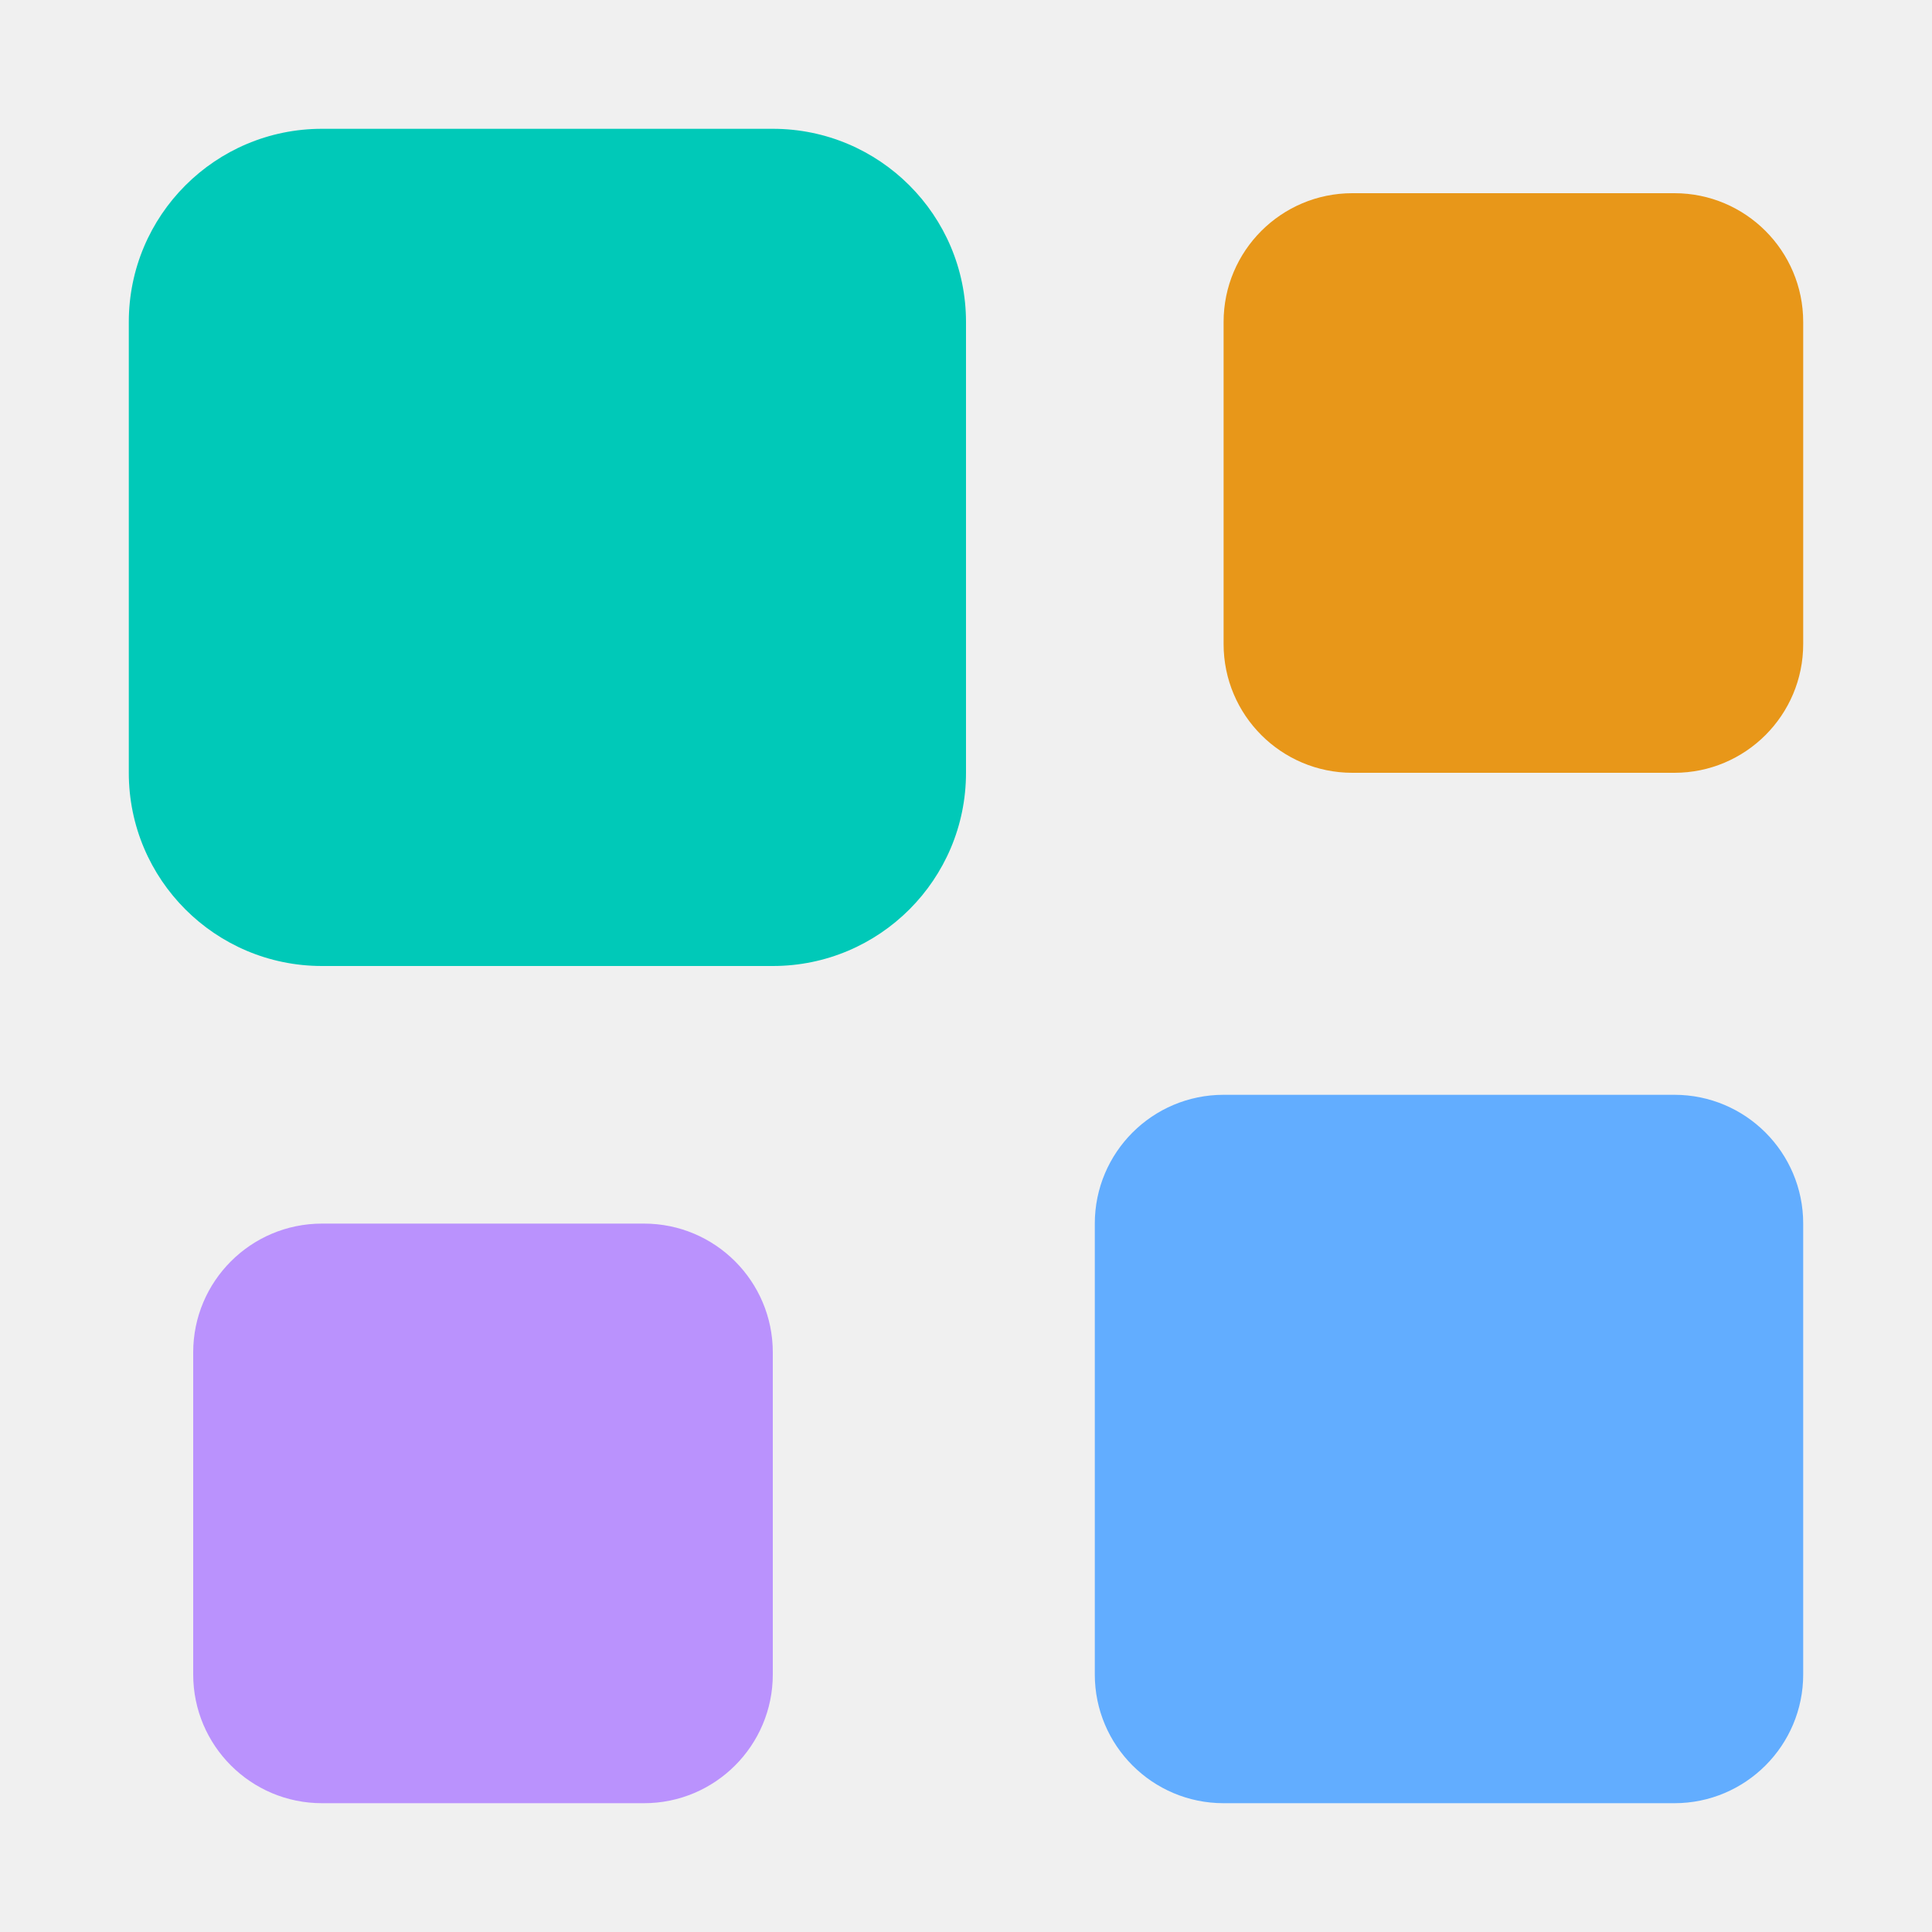
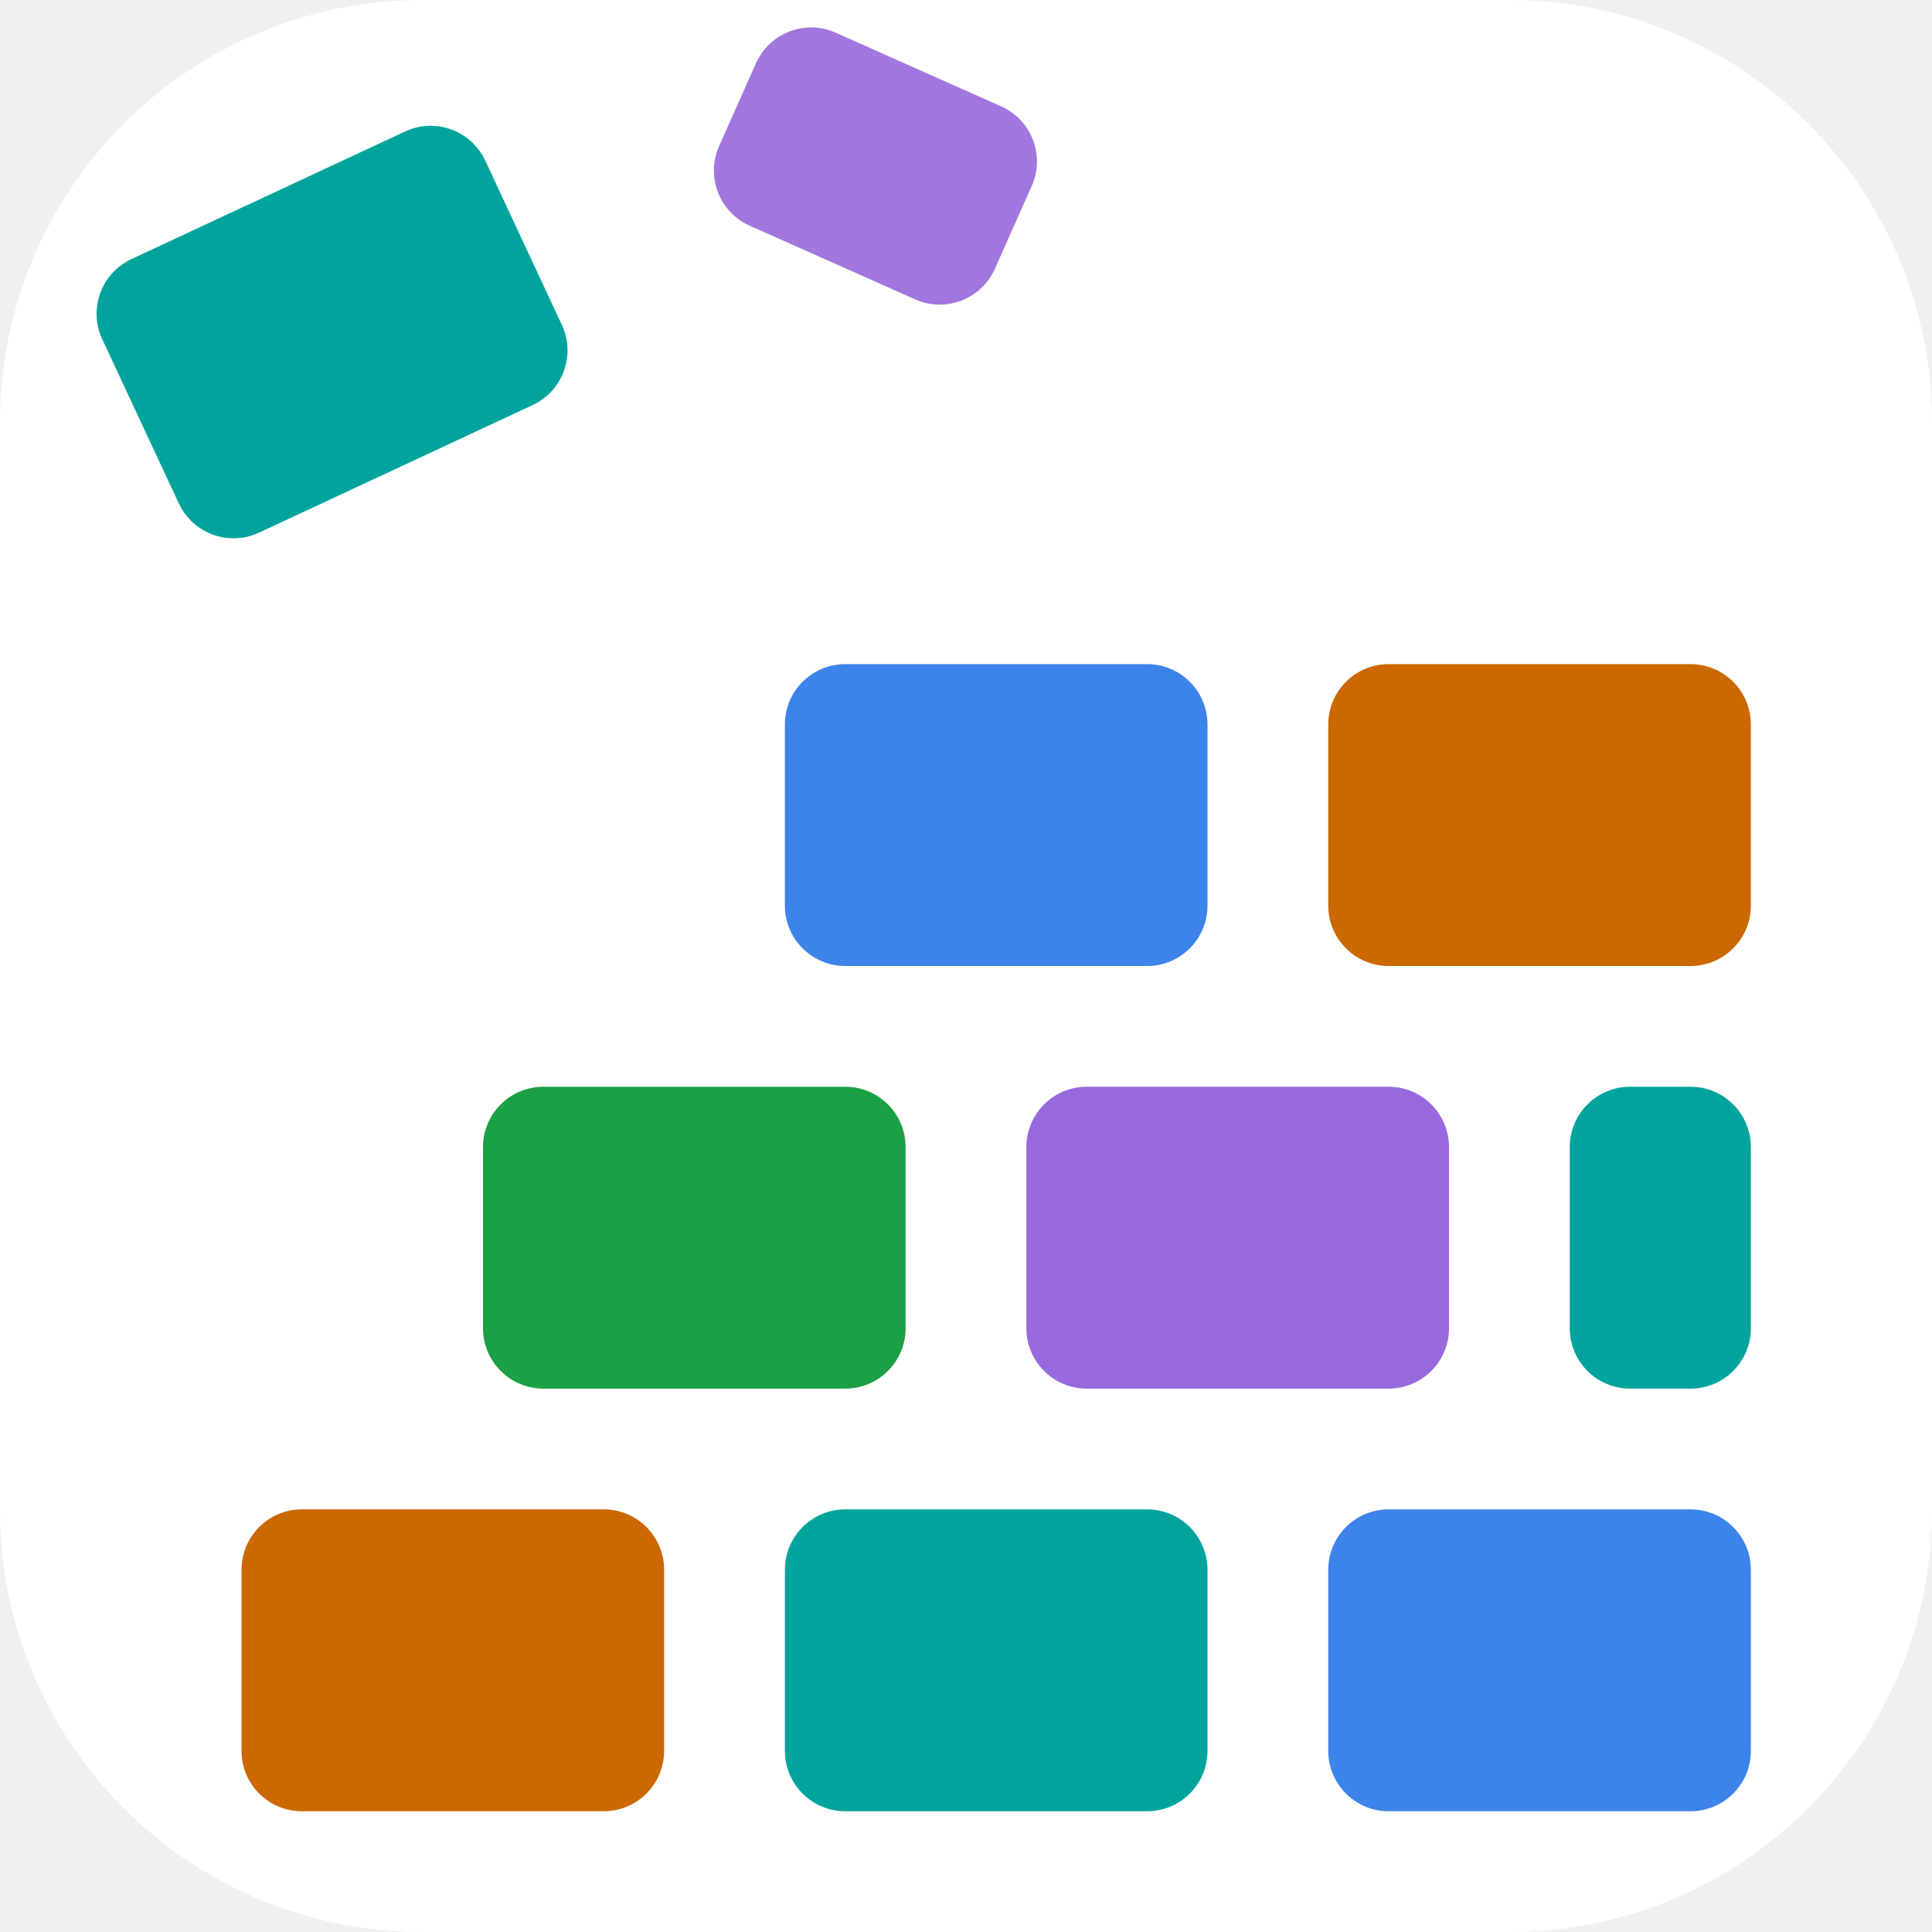
- <svg xmlns="http://www.w3.org/2000/svg" viewBox="0 0 30 30" width="30" height="30">
-   <rect x="2" y="2" width="13" height="13" rx="3" fill="#00c9b8" />
-   <rect x="19" y="3" width="9" height="9" rx="2" fill="#e89719" />
-   <rect x="3" y="19" width="9" height="9" rx="2" fill="#ba92fd" />
-   <rect x="17" y="17" width="11" height="11" rx="2" fill="#62adff" />
+ <svg xmlns="http://www.w3.org/2000/svg" viewBox="0 0 32 32" width="32" height="32">
+   <rect x="0" y="0" width="32" height="32" rx="7" fill="#ffffff" />
+   <rect x="13" y="11" width="7" height="5" rx="1" fill="#3d84ea" />
+   <rect x="22" y="11" width="7" height="5" rx="1" fill="#cb6800" />
+   <rect x="8" y="18" width="7" height="5" rx="1" fill="#1ca045" />
+   <rect x="17" y="18" width="7" height="5" rx="1" fill="#9769dc" />
+   <rect x="26" y="18" width="3" height="5" rx="1" fill="#00a49d" />
+   <rect x="4" y="25" width="7" height="5" rx="1" fill="#cb6800" />
+   <rect x="13" y="25" width="7" height="5" rx="1" fill="#00a49d" />
+   <rect x="22" y="25" width="7" height="5" rx="1" fill="#3d84ea" />
+   <rect x="2" y="3" width="7" height="5" rx="1" fill="#00a49d" transform="rotate(-25 5.5 5.5)" />
+   <rect x="12" y="1" width="5" height="3.5" rx="1" fill="#9769dc" fill-opacity="0.9" transform="rotate(24 14.5 2.75)" />
</svg>
